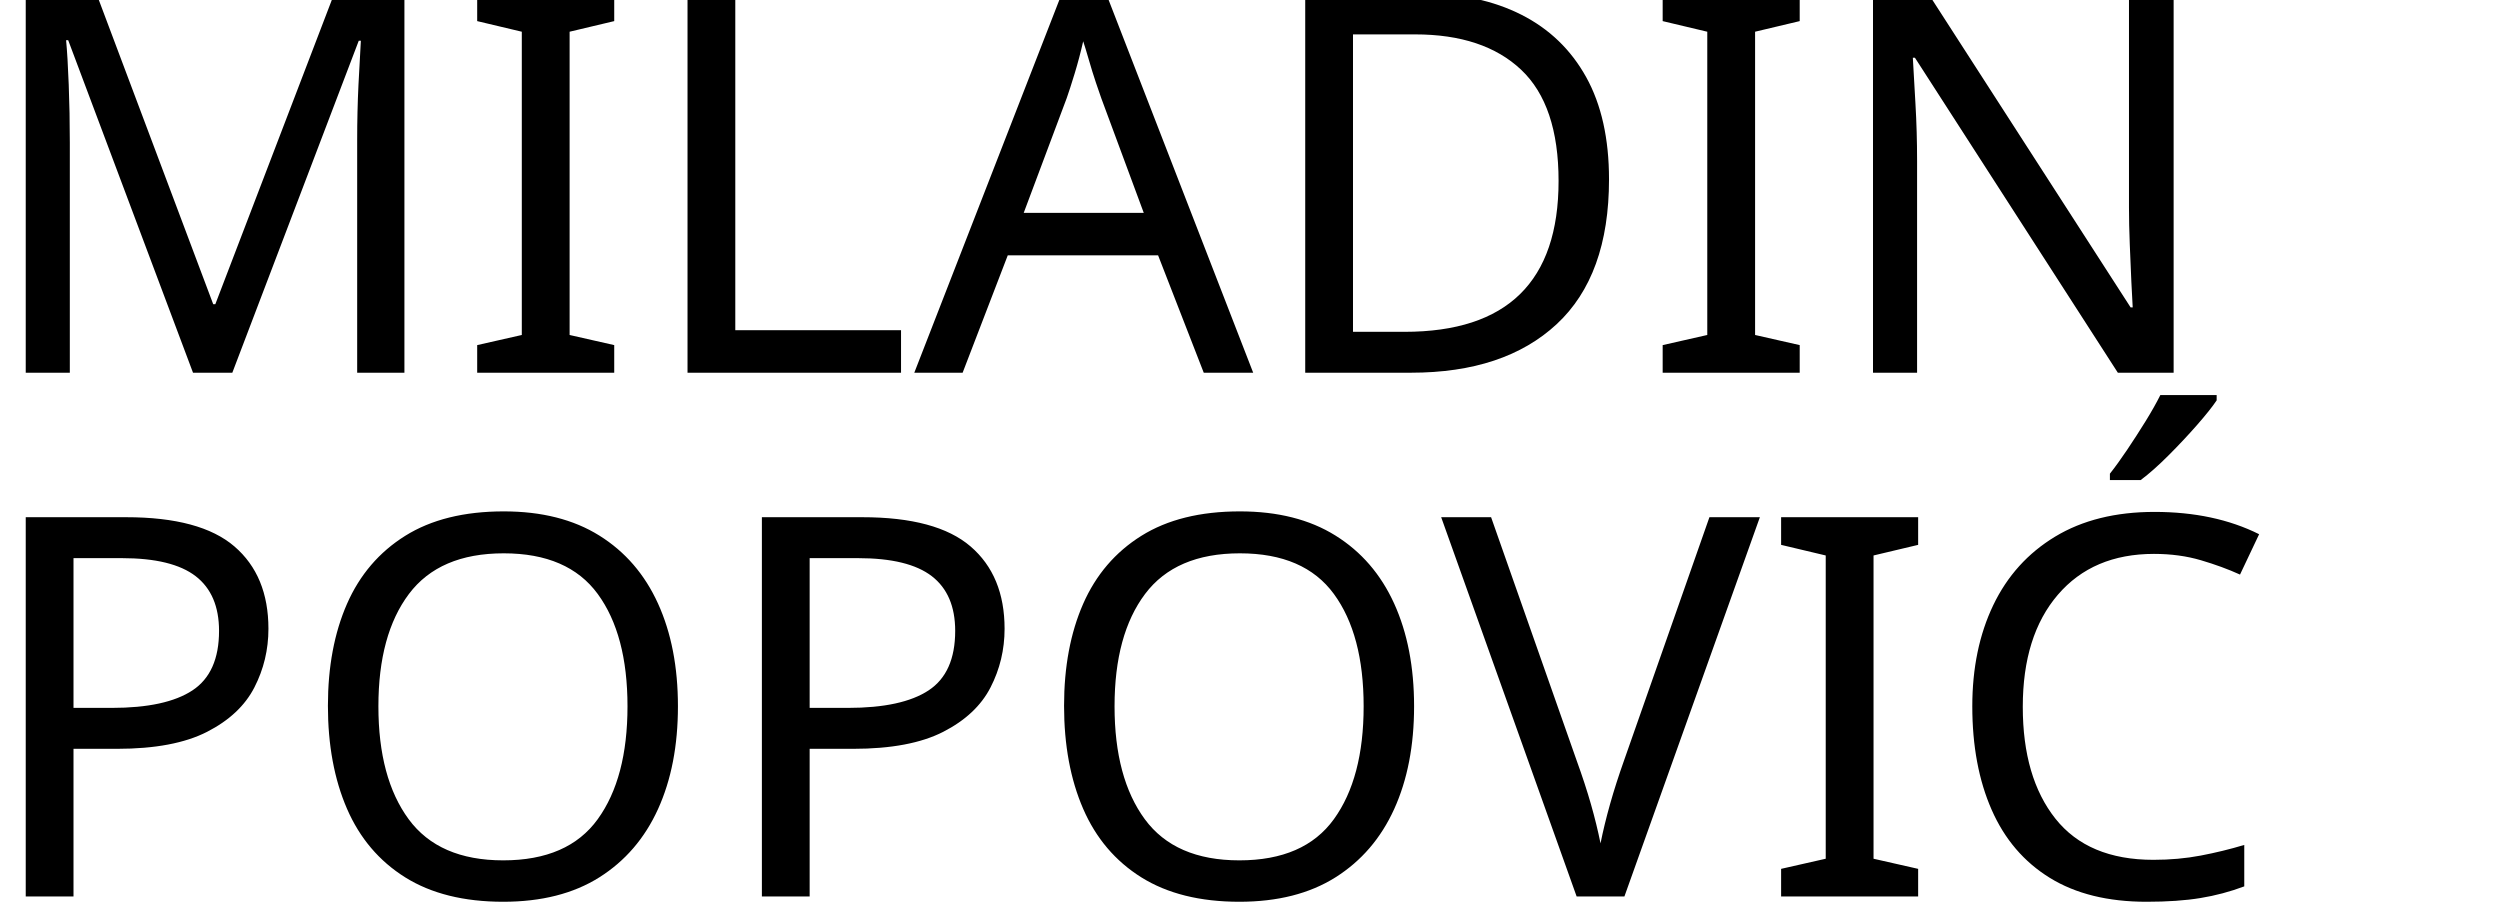
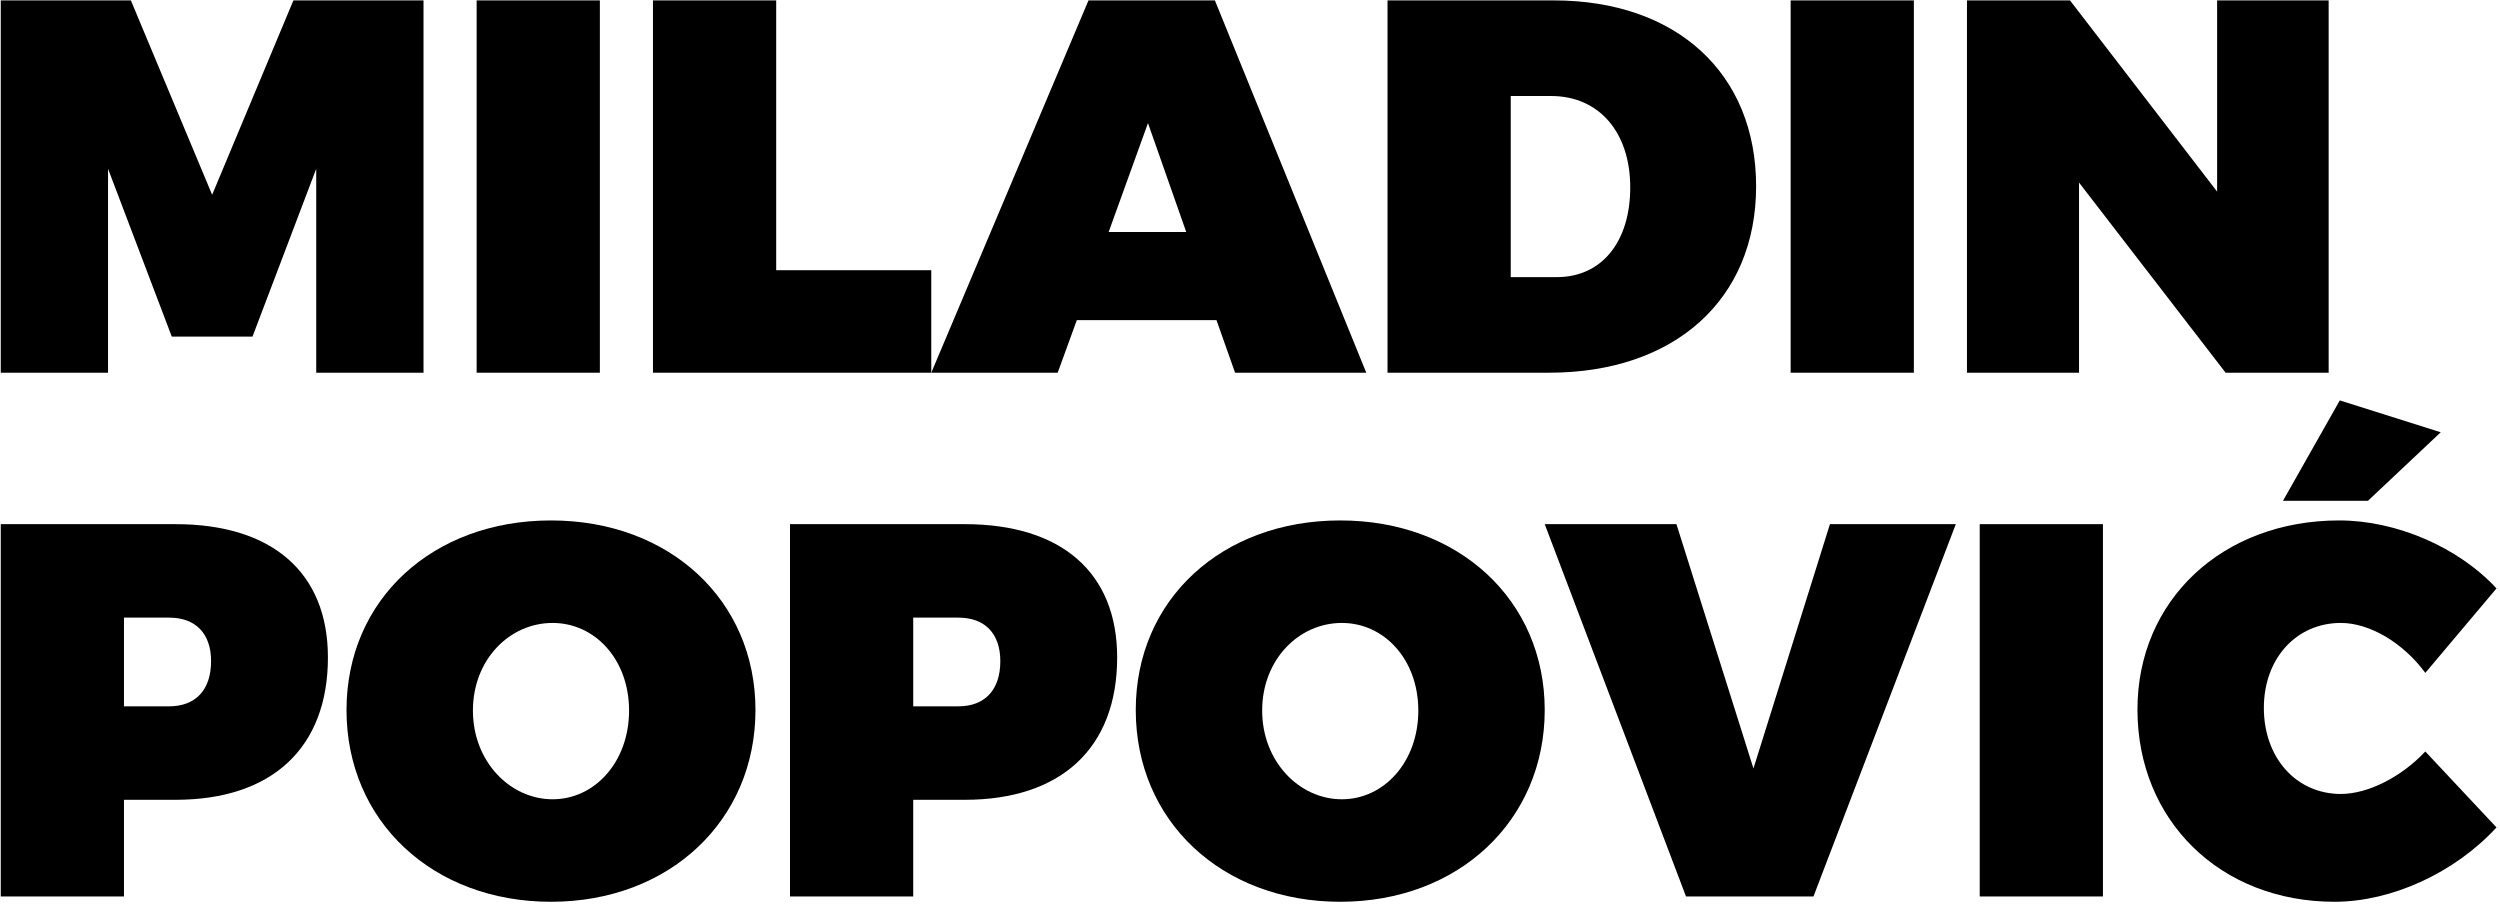
<svg xmlns="http://www.w3.org/2000/svg" version="1.1" id="Layer_1" x="0px" y="0px" width="964.892px" height="348.715px" viewBox="0 0 964.892 348.715" enable-background="new 0 0 964.892 348.715" xml:space="preserve">
  <g id="Construction" display="none">
    <line display="inline" fill="none" stroke="#868686" stroke-width="0.4" stroke-miterlimit="10" stroke-dasharray="2" x1="315.035" y1="315.259" x2="462.816" y2="33.133" />
    <line display="inline" fill="none" stroke="#868686" stroke-width="0.4" stroke-miterlimit="10" stroke-dasharray="2" x1="543.241" y1="315.259" x2="691.022" y2="33.133" />
    <line display="inline" fill="none" stroke="#868686" stroke-width="0.4" stroke-miterlimit="10" stroke-dasharray="2" x1="629.512" y1="315.258" x2="777.225" y2="33.389" />
    <line display="inline" fill="none" stroke="#868686" stroke-width="0.4" stroke-miterlimit="10" stroke-dasharray="2" x1="866.866" y1="315.259" x2="1014.648" y2="33.133" />
    <line display="inline" fill="none" stroke="#868686" stroke-width="0.4" stroke-miterlimit="10" stroke-dasharray="2" x1="200.88" y1="317.351" x2="349.757" y2="33.133" />
    <line display="inline" fill="none" stroke="#868686" stroke-width="0.4" stroke-miterlimit="10" stroke-dasharray="2" x1="142.503" y1="317.351" x2="291.38" y2="33.133" />
    <line display="inline" fill="none" stroke="#9C9B9B" stroke-width="0.25" stroke-miterlimit="10" stroke-dasharray="2" x1="157.017" y1="163.601" x2="1011.667" y2="163.601" />
    <line display="inline" fill="none" stroke="#9C9B9B" stroke-width="0.25" stroke-miterlimit="10" stroke-dasharray="2" x1="157.017" y1="71.735" x2="1011.667" y2="71.735" />
    <line display="inline" fill="none" stroke="#9C9B9B" stroke-width="0.25" stroke-miterlimit="10" stroke-dasharray="2" x1="157.017" y1="276.044" x2="1011.667" y2="276.044" />
    <line display="inline" fill="none" stroke="#9C9B9B" stroke-width="0.25" stroke-miterlimit="10" stroke-dasharray="2" x1="157.017" y1="184.163" x2="1011.667" y2="184.163" />
    <line display="inline" fill="none" stroke="#868686" stroke-width="0.2" stroke-miterlimit="10" stroke-dasharray="2" x1="444.408" y1="315.258" x2="377.085" y2="33.133" />
    <line display="inline" fill="none" stroke="#868686" stroke-width="0.2" stroke-miterlimit="10" stroke-dasharray="2" x1="629.512" y1="315.259" x2="562.608" y2="34.893" />
    <line display="inline" fill="none" stroke="#868686" stroke-width="0.2" stroke-miterlimit="10" stroke-dasharray="2" x1="844.486" y1="315.259" x2="777.163" y2="33.133" />
  </g>
  <g id="Guidelines" display="none">
    <line display="inline" fill="none" stroke="#9C9B9B" stroke-width="0.25" stroke-miterlimit="10" stroke-dasharray="2" x1="117.017" y1="163.601" x2="994.42" y2="163.601" />
    <line display="inline" fill="none" stroke="#9C9B9B" stroke-width="0.25" stroke-miterlimit="10" stroke-dasharray="2" x1="117.017" y1="112.601" x2="183.629" y2="112.601" />
    <line display="inline" fill="none" stroke="#9C9B9B" stroke-width="0.25" stroke-miterlimit="10" stroke-dasharray="2" x1="310.088" y1="71.729" x2="310.088" y2="339.351" />
    <line display="inline" fill="none" stroke="#9C9B9B" stroke-width="0.25" stroke-miterlimit="10" stroke-dasharray="2" x1="335.594" y1="71.729" x2="335.594" y2="339.351" />
    <g display="inline">
      <path fill="#6F6F6E" d="M89.673,138.447l3.727,5.654h-3.223l-2.196-3.403l-2.197,3.403h-3.151l3.727-5.654l-3.547-5.401h3.223    l1.999,3.151l2.053-3.151h3.133L89.673,138.447z" />
    </g>
    <g display="inline">
      <g>
        <line fill="none" stroke="#6F6F6E" stroke-width="0.5" stroke-miterlimit="10" x1="102.752" y1="113.851" x2="102.752" y2="162.589" />
        <g>
          <circle fill="#6F6F6E" cx="102.752" cy="113.917" r="1.316" />
        </g>
        <g>
          <circle fill="#6F6F6E" cx="102.752" cy="162.523" r="1.316" />
        </g>
      </g>
    </g>
    <g display="inline">
      <path fill="#6F6F6E" d="M305.607,360.823c0-3.367,1.854-5.708,4.573-5.708s4.591,2.341,4.591,5.708s-1.873,5.707-4.591,5.707    C307.461,366.53,305.607,364.19,305.607,360.823z M308.398,360.823c0,1.71,0.504,3.168,1.782,3.168s1.783-1.458,1.783-3.168    c0-1.711-0.504-3.17-1.783-3.17C308.902,357.653,308.398,359.112,308.398,360.823z" />
      <path fill="#6F6F6E" d="M316.786,363.109c0.937,0,1.675,0.721,1.675,1.675s-0.738,1.692-1.675,1.692    c-0.918,0-1.656-0.738-1.656-1.692C315.129,363.83,315.868,363.109,316.786,363.109z" />
      <path fill="#6F6F6E" d="M322.042,361.903h-2.322v-6.607h6.806v2.467h-4.483v1.656c0.342-0.198,0.973-0.397,1.675-0.397    c2.232,0,3.619,1.512,3.619,3.691c0,2.286-1.584,3.816-3.979,3.816c-2.503,0-4.051-1.477-4.213-3.727h2.809    c0.09,0.773,0.576,1.297,1.422,1.297c0.756,0,1.278-0.559,1.278-1.387c0-0.793-0.486-1.387-1.332-1.387    C322.78,361.327,322.366,361.579,322.042,361.903z" />
      <path fill="#6F6F6E" d="M338.423,360.696l3.727,5.654h-3.223l-2.197-3.402l-2.196,3.402h-3.151l3.727-5.654l-3.547-5.4h3.223    l1.999,3.15l2.053-3.15h3.133L338.423,360.696z" />
    </g>
    <g display="inline">
      <g>
        <line fill="none" stroke="#6F6F6E" stroke-width="0.5" stroke-miterlimit="10" x1="311.251" y1="343.601" x2="335.084" y2="343.601" />
        <g>
          <circle fill="#6F6F6E" cx="311.317" cy="343.601" r="1.316" />
        </g>
        <g>
          <circle fill="#6F6F6E" cx="335.018" cy="343.601" r="1.316" />
        </g>
      </g>
    </g>
    <g display="inline">
      <g>
        <line fill="none" stroke="#6F6F6E" stroke-width="0.5" stroke-miterlimit="10" x1="128" y1="21.85" x2="128" y2="70.588" />
        <g>
          <circle fill="#6F6F6E" cx="128" cy="21.916" r="1.316" />
        </g>
        <g>
          <circle fill="#6F6F6E" cx="128" cy="70.523" r="1.316" />
        </g>
      </g>
    </g>
    <g display="inline">
      <path fill="#6F6F6E" d="M160.007,3.983l3.727,5.654h-3.223l-2.196-3.403l-2.197,3.403h-3.151l3.727-5.654l-3.547-5.401h3.223    l1.999,3.151l2.053-3.151h3.133L160.007,3.983z" />
    </g>
    <g display="inline">
      <path fill="#6F6F6E" d="M116.507,45.15l3.727,5.654h-3.223l-2.196-3.403l-2.197,3.403h-3.151l3.727-5.654l-3.547-5.401h3.223    l1.999,3.151l2.053-3.151h3.133L116.507,45.15z" />
    </g>
    <g display="inline">
      <g>
        <line fill="none" stroke="#6F6F6E" stroke-width="0.5" stroke-miterlimit="10" x1="182.489" y1="16.351" x2="133.751" y2="16.351" />
        <g>
          <circle fill="#6F6F6E" cx="182.423" cy="16.351" r="1.316" />
        </g>
        <g>
          <circle fill="#6F6F6E" cx="133.816" cy="16.351" r="1.316" />
        </g>
      </g>
    </g>
    <rect x="106.75" y="112.71" display="inline" fill="#D9D9D9" width="8.124" height="51.02" />
    <rect x="183.629" y="20.709" display="inline" fill="#D9D9D9" width="8.124" height="51.02" />
    <rect x="986.295" y="20.709" display="inline" fill="#D9D9D9" width="8.124" height="51.02" />
    <rect x="183.629" y="276.053" display="inline" fill="#D9D9D9" width="8.124" height="51.021" />
    <rect x="986.295" y="276.053" display="inline" fill="#D9D9D9" width="8.124" height="51.021" />
    <rect x="132.61" y="71.735" display="inline" fill="#D9D9D9" width="51.019" height="8.124" />
    <rect x="132.61" y="267.914" display="inline" fill="#D9D9D9" width="51.019" height="8.124" />
    <rect x="994.42" y="71.735" display="inline" fill="#D9D9D9" width="51.02" height="8.124" />
    <rect x="994.42" y="267.914" display="inline" fill="#D9D9D9" width="51.02" height="8.124" />
    <rect x="183.629" y="71.729" display="inline" fill="none" stroke="#9C9B9B" stroke-width="0.25" stroke-miterlimit="10" stroke-dasharray="2" width="810.789" height="204.324" />
    <rect x="132.61" y="20.709" display="inline" fill="none" stroke="#9C9B9B" stroke-width="0.25" stroke-miterlimit="10" stroke-dasharray="2" width="912.83" height="306.363" />
  </g>
-   <text transform="matrix(1 0 0 1 -9.9585 143.8516)">
-     <tspan x="0" y="0" font-family="'Montserrat-Black'" font-size="204.993">MILADIN</tspan>
-     <tspan x="0" y="202.146" font-family="'Montserrat-Black'" font-size="204.993">POPOVIĆ</tspan>
-   </text>
+   <g enable-background="new    ">
+     <path d="M50.512,0.156l31.363,75.024l31.362-75.024h50.222v143.695h-41.407V65.137l-24.598,64.775H66.297L41.698,65.137v78.715   H0.291V0.156H50.512z" />
+     <path d="M231.52,0.156v143.695h-47.557V0.156H231.52z" />
+     <path d="M299.575,0.156v104.133h59.856v39.562H252.018V0.156H299.575z" />
+     <path d="M469.512,123.558h-53.911l-7.38,20.294h-48.786L420.111,0.156h48.787l58.421,143.695h-50.632L469.512,123.558z    M457.829,89.53l-14.76-42.022L427.9,89.53H457.829z" />
+     <path d="M677.784,71.901c0,43.662-31.363,71.95-79.945,71.95h-62.315V0.156h64.16C647.036,0.156,677.784,28.239,677.784,71.901z    M629.202,72.312c0-21.319-12.095-35.258-30.543-35.258H583.08v69.9h17.834C618.133,106.954,629.202,93.425,629.202,72.312z" />
+     <path d="M738.667,0.156v143.695H691.11V0.156H738.667z" />
+     <path d="M798.931,0.156l56.781,73.795V0.156h43.048v143.695h-39.768l-56.576-73.385v73.385h-43.252V0.156H798.931z" />
+   </g>
+   <g enable-background="new    ">
+     <path d="M126.562,253.753c0,34.848-21.523,54.937-58.831,54.937H47.847v37.308H0.291V202.302h67.44   C105.039,202.302,126.562,220.955,126.562,253.753z M81.466,255.189c0-10.66-5.944-16.81-16.194-16.81H47.847v34.233h17.424   C75.521,272.612,81.466,266.257,81.466,255.189z" />
+     <path d="M291.579,274.047c0,42.637-33.208,74-78.92,74s-78.92-31.158-78.92-74c0-42.638,33.208-73.181,78.92-73.181   S291.579,231.614,291.579,274.047z M182.526,274.252c0,19.679,14.349,34.232,30.748,34.232c16.398,0,29.518-14.554,29.518-34.232   s-13.119-33.823-29.518-33.823C196.671,240.429,182.526,254.573,182.526,274.252z" />
+     <path d="M431.177,253.753c0,34.848-21.523,54.937-58.831,54.937h-19.884v37.308h-47.557V202.302h67.44   C409.654,202.302,431.177,220.955,431.177,253.753z M386.08,255.189c0-10.66-5.944-16.81-16.193-16.81h-17.424v34.233h17.424   C380.135,272.612,386.08,266.257,386.08,255.189z" />
+     <path d="M596.194,274.047c0,42.637-33.208,74-78.92,74s-78.92-31.158-78.92-74c0-42.638,33.208-73.181,78.92-73.181   S596.194,231.614,596.194,274.047z M487.141,274.252c0,19.679,14.349,34.232,30.747,34.232c16.399,0,29.519-14.554,29.519-34.232   s-13.119-33.823-29.519-33.823C501.285,240.429,487.141,254.573,487.141,274.252z" />
+     <path d="M647.034,202.302l29.723,94.294l29.519-94.294h48.582l-54.937,143.695h-49.197l-54.526-143.695H647.034z" />
+     <path d="M811.641,202.302v143.695h-47.557V202.302H811.641z" />
+     <path d="M903.474,240.429c-17.219,0-29.723,13.734-29.723,32.798c0,19.269,12.504,33.208,29.723,33.208   c10.25,0,23.164-6.354,32.594-16.398l27.468,29.312c-15.989,17.424-40.383,28.698-62.521,28.698   c-44.072,0-76.051-31.363-76.051-74.205c0-42.228,32.798-72.976,77.896-72.976c21.934,0,45.917,10.25,60.676,26.238l-27.468,32.593   C927.458,248.014,914.544,240.429,903.474,240.429z M942.012,166.839l-28.083,26.443h-32.798l21.934-38.742L942.012,166.839z" />
+   </g>
</svg>
